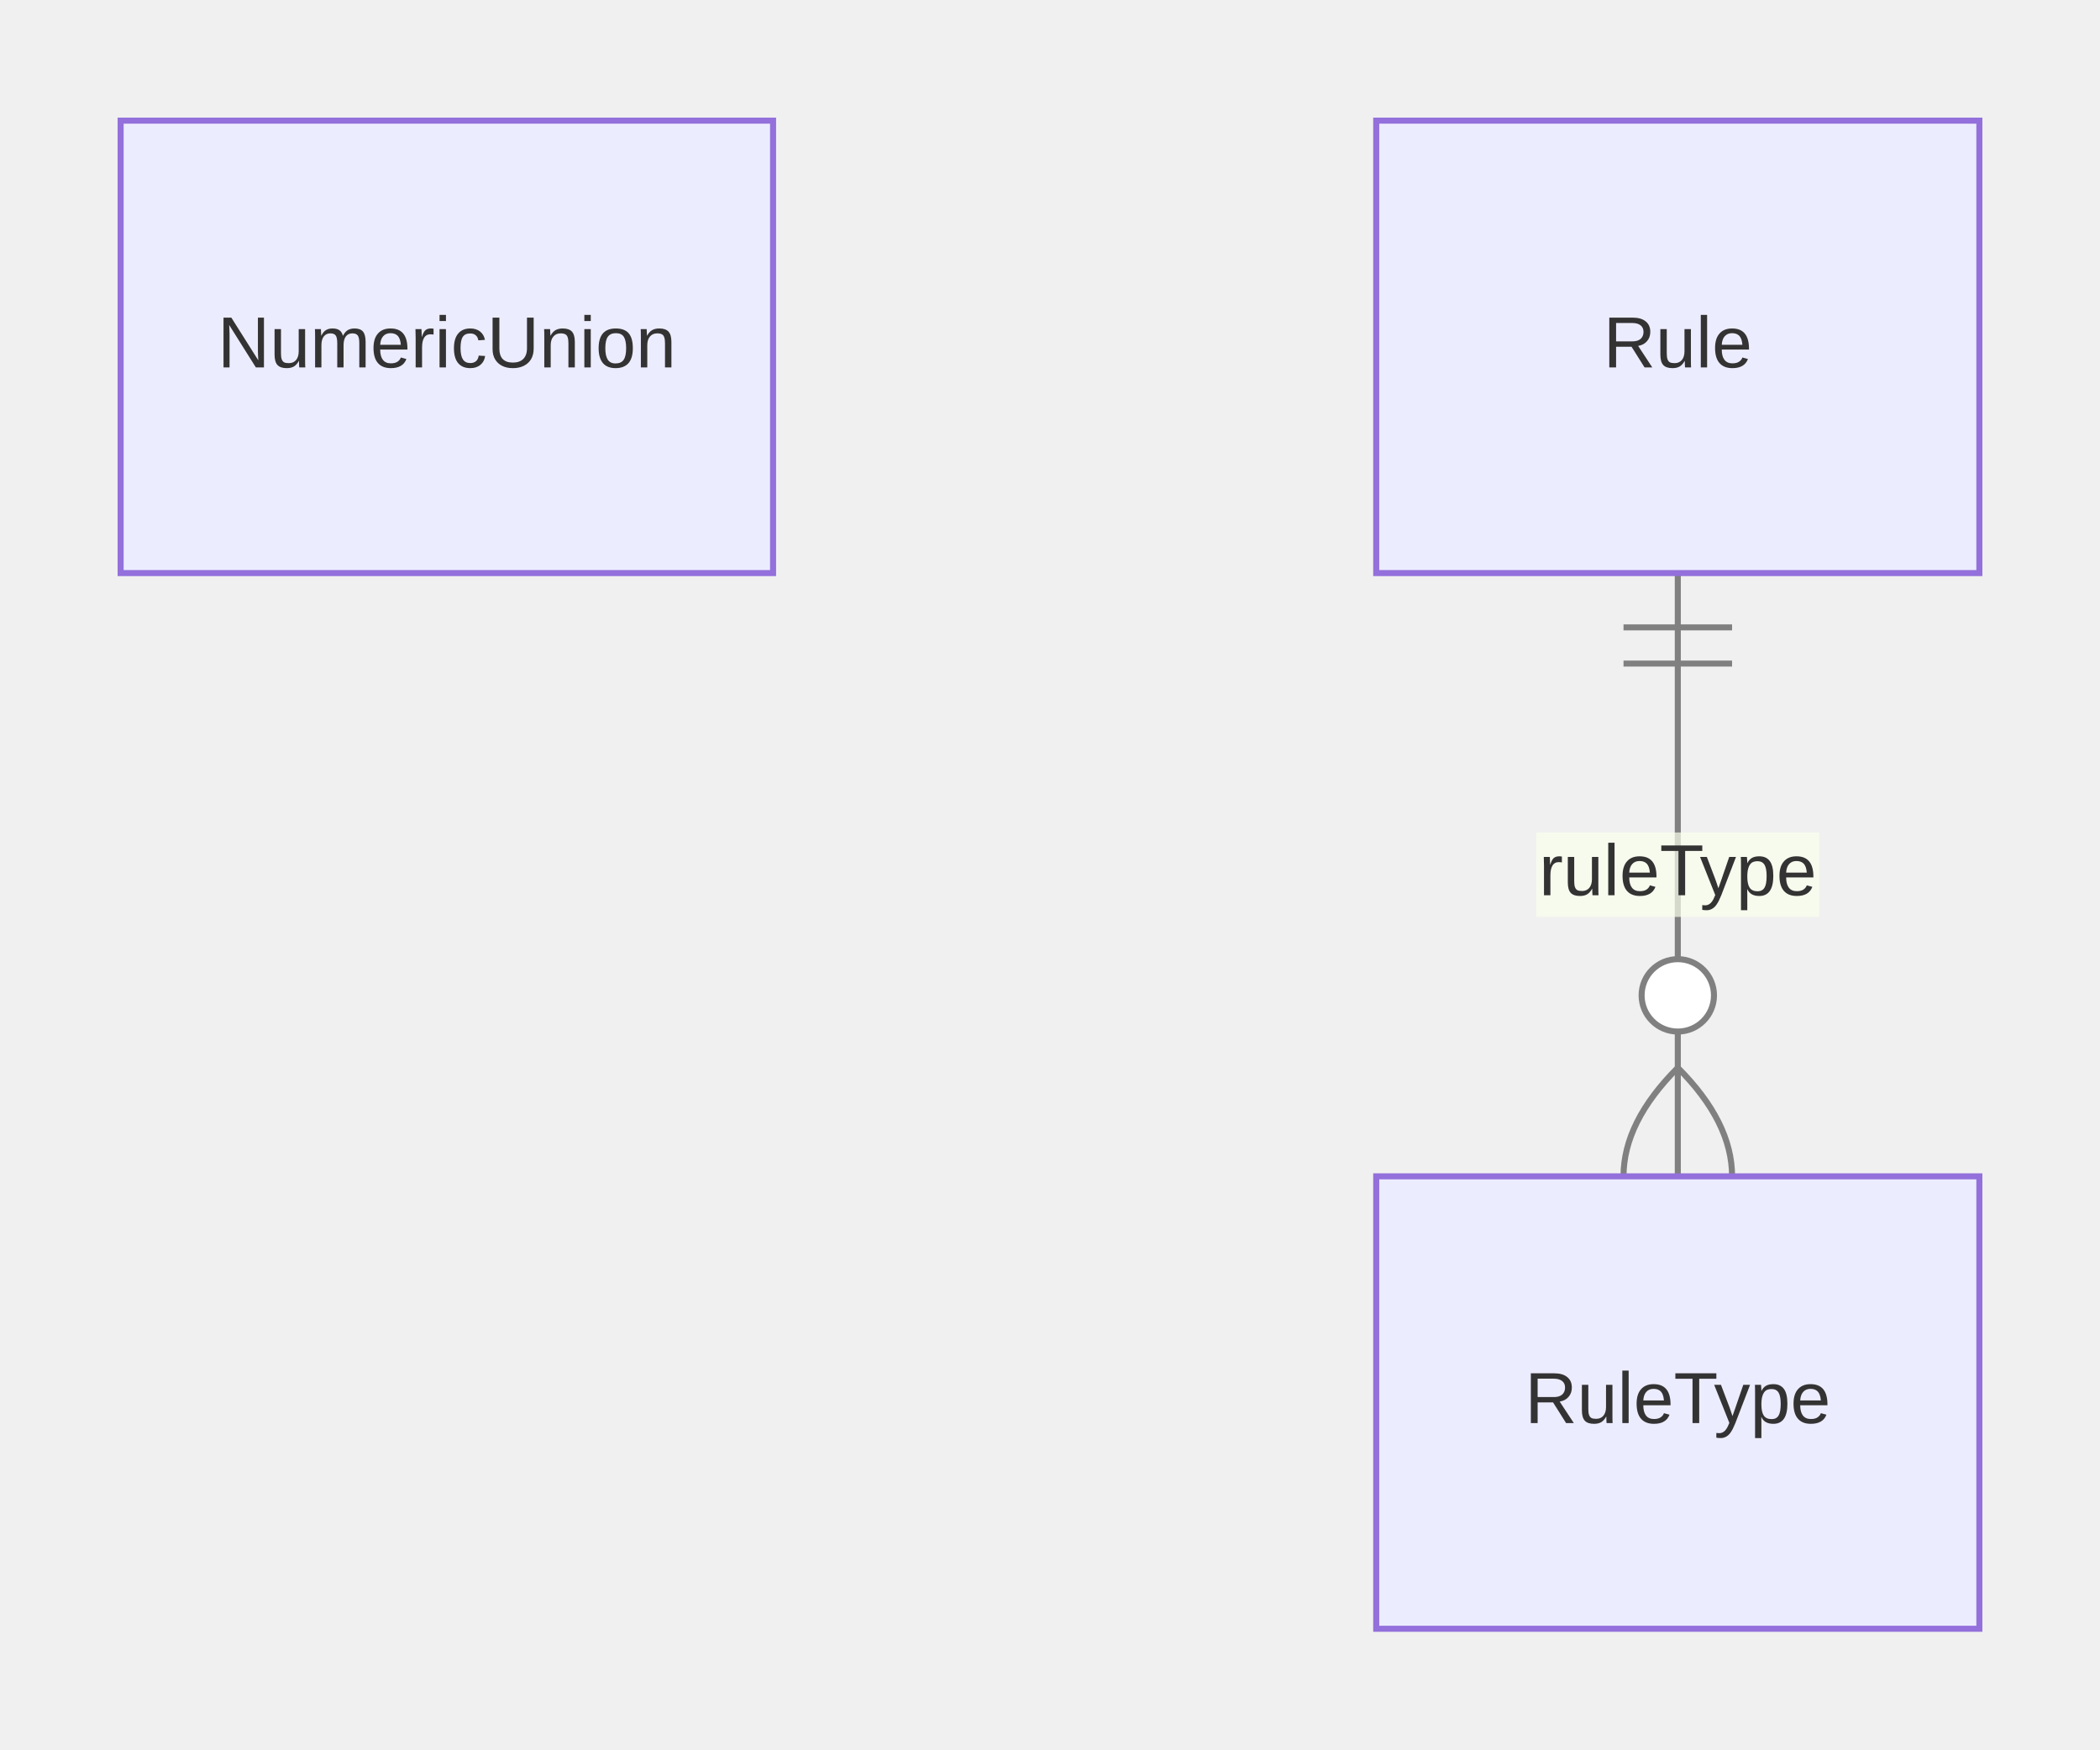
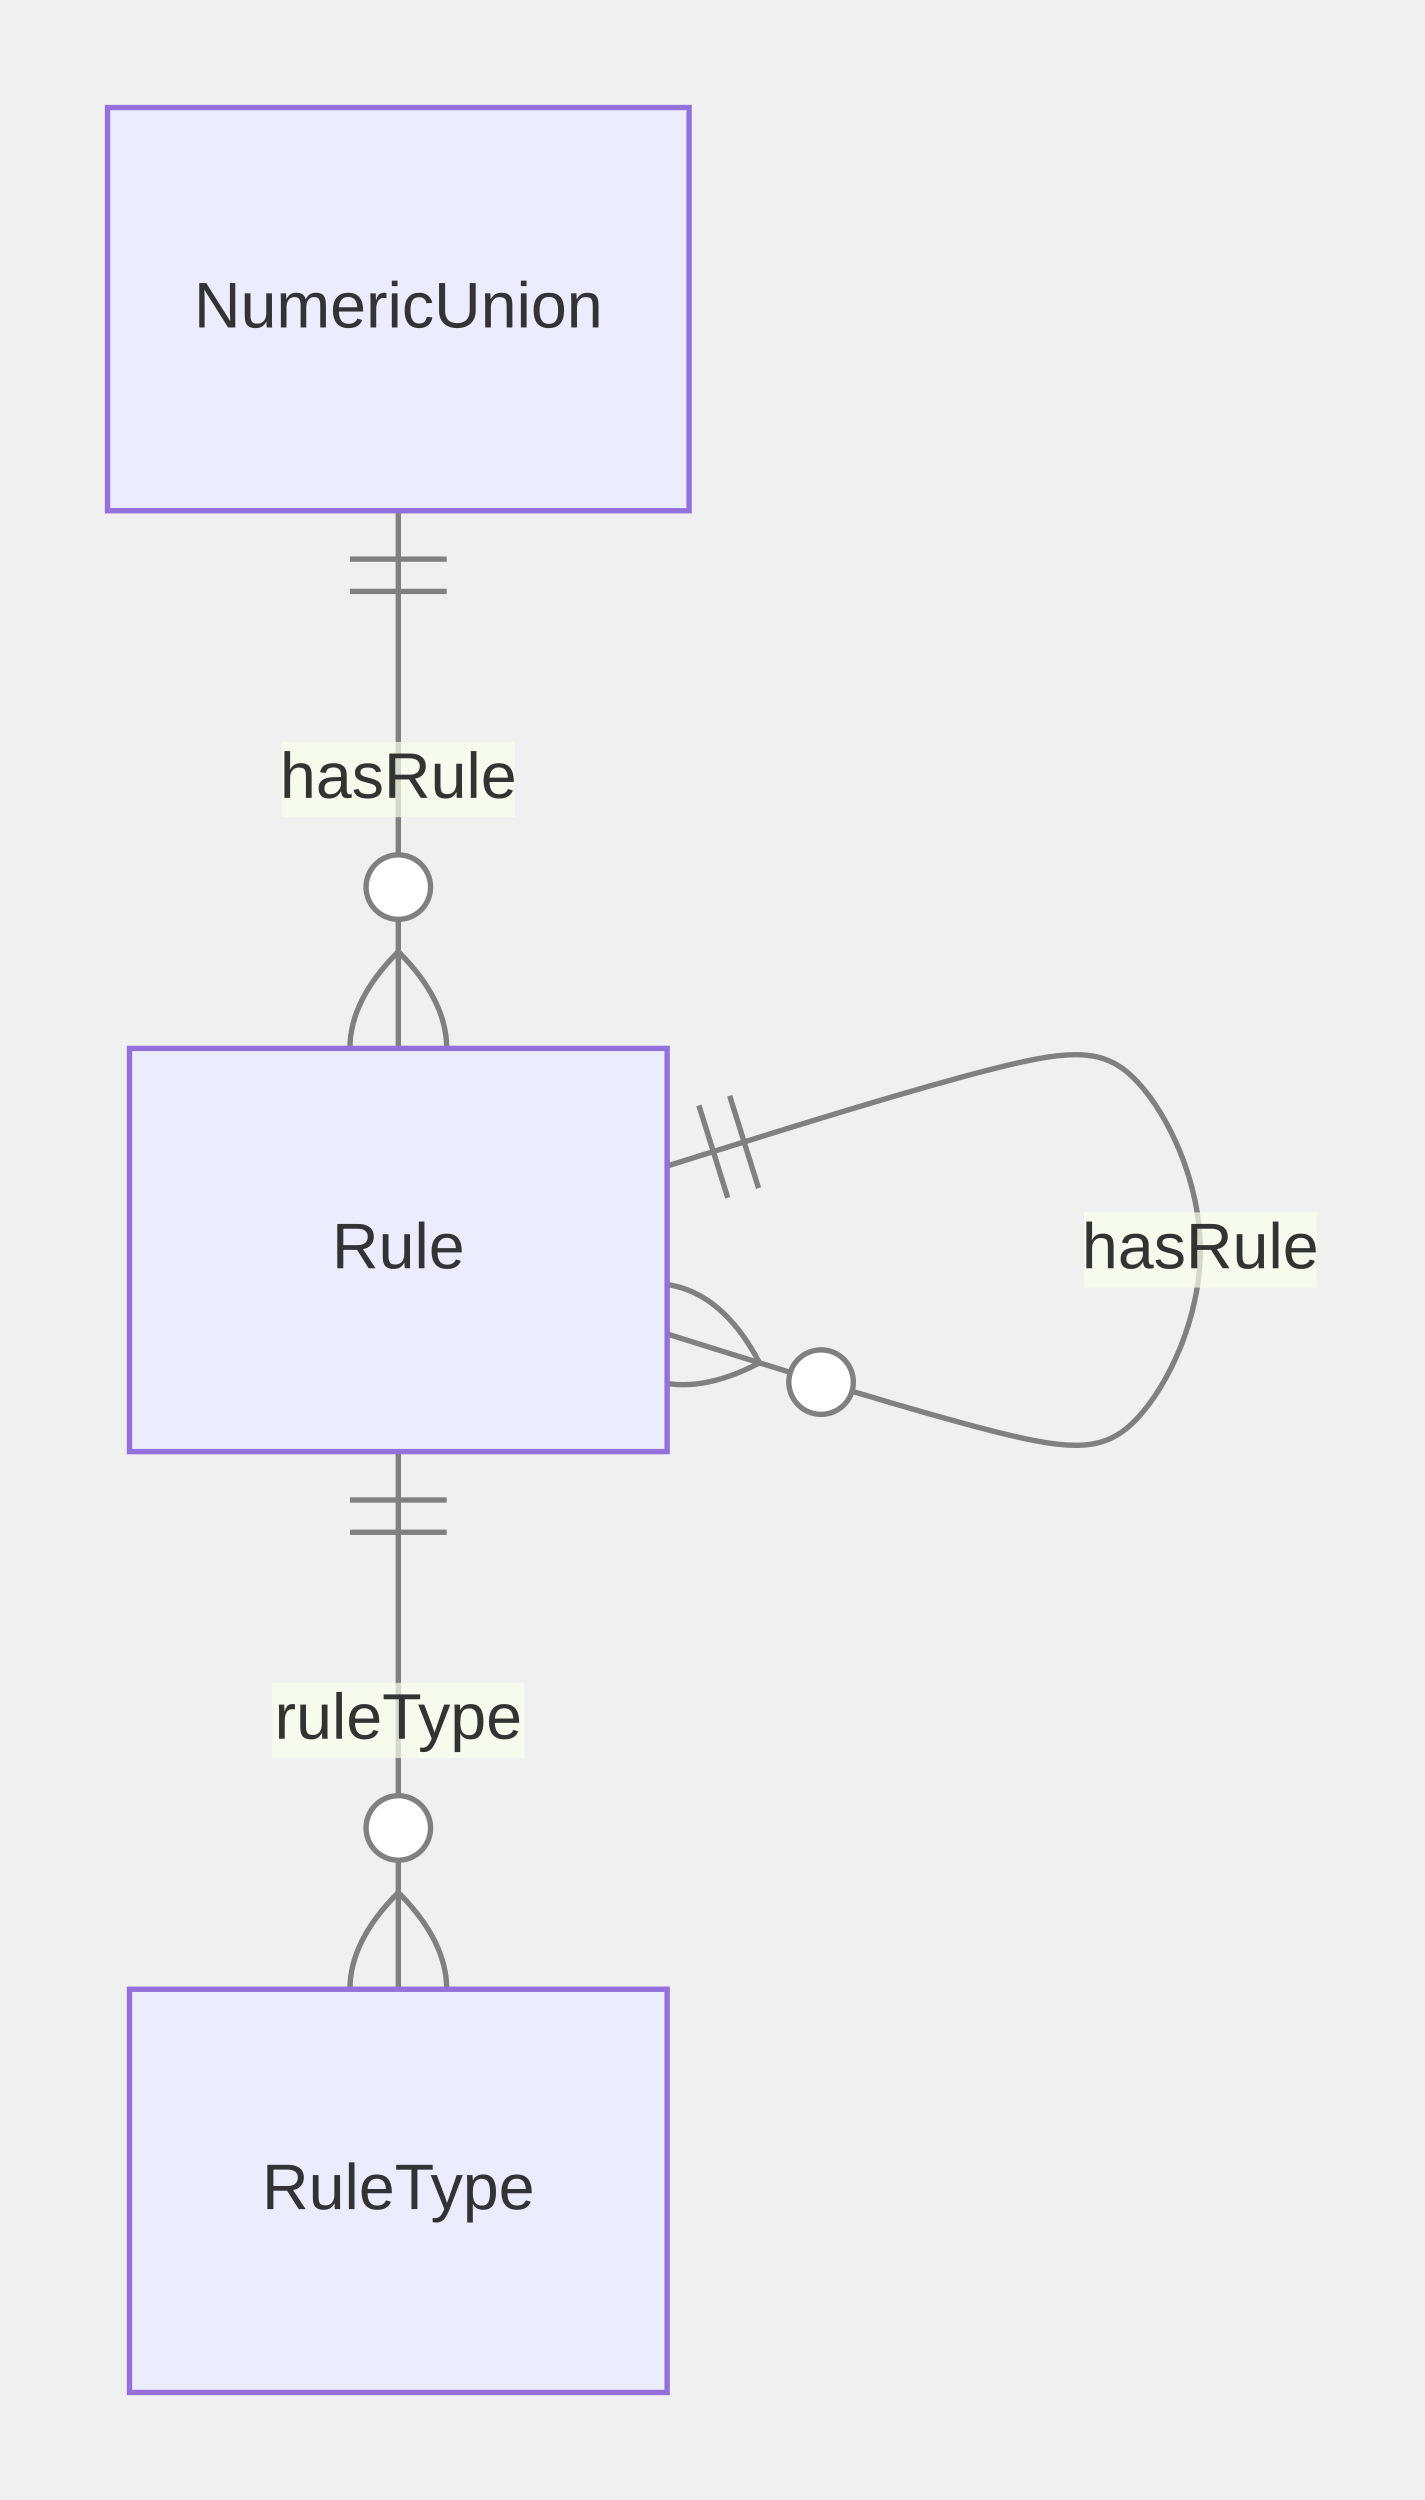
- <svg xmlns="http://www.w3.org/2000/svg" aria-roledescription="er" role="graphics-document document" viewBox="0 0 348.172 290" height="290" width="348.172" id="container">
+ <svg xmlns="http://www.w3.org/2000/svg" aria-roledescription="er" role="graphics-document document" viewBox="0 0 264.901 465" height="465" width="264.901" id="container">
  <style>#container{font-family:"trebuchet ms",verdana,arial,sans-serif;font-size:16px;fill:#333;}#container .error-icon{fill:#552222;}#container .error-text{fill:#552222;stroke:#552222;}#container .edge-thickness-normal{stroke-width:1px;}#container .edge-thickness-thick{stroke-width:3.5px;}#container .edge-pattern-solid{stroke-dasharray:0;}#container .edge-thickness-invisible{stroke-width:0;fill:none;}#container .edge-pattern-dashed{stroke-dasharray:3;}#container .edge-pattern-dotted{stroke-dasharray:2;}#container .marker{fill:#333333;stroke:#333333;}#container .marker.cross{stroke:#333333;}#container svg{font-family:"trebuchet ms",verdana,arial,sans-serif;font-size:16px;}#container p{margin:0;}#container .entityBox{fill:#ECECFF;stroke:#9370DB;}#container .attributeBoxOdd{fill:#ffffff;stroke:#9370DB;}#container .attributeBoxEven{fill:#f2f2f2;stroke:#9370DB;}#container .relationshipLabelBox{fill:hsl(80, 100%, 96.275%);opacity:0.7;background-color:hsl(80, 100%, 96.275%);}#container .relationshipLabelBox rect{opacity:0.5;}#container .relationshipLine{stroke:#333333;}#container .entityTitleText{text-anchor:middle;font-size:18px;fill:#333;}#container #MD_PARENT_START{fill:#f5f5f5!important;stroke:#333333!important;stroke-width:1;}#container #MD_PARENT_END{fill:#f5f5f5!important;stroke:#333333!important;stroke-width:1;}#container :root{--mermaid-font-family:"trebuchet ms",verdana,arial,sans-serif;}</style>
  <g />
  <defs>
    <marker orient="auto" markerHeight="240" markerWidth="190" refY="7" refX="0" id="MD_PARENT_START">
      <path d="M 18,7 L9,13 L1,7 L9,1 Z" />
    </marker>
  </defs>
  <defs>
    <marker orient="auto" markerHeight="28" markerWidth="20" refY="7" refX="19" id="MD_PARENT_END">
      <path d="M 18,7 L9,13 L1,7 L9,1 Z" />
    </marker>
  </defs>
  <defs>
    <marker orient="auto" markerHeight="18" markerWidth="18" refY="9" refX="0" id="ONLY_ONE_START">
      <path d="M9,0 L9,18 M15,0 L15,18" fill="none" stroke="gray" />
    </marker>
  </defs>
  <defs>
    <marker orient="auto" markerHeight="18" markerWidth="18" refY="9" refX="18" id="ONLY_ONE_END">
      <path d="M3,0 L3,18 M9,0 L9,18" fill="none" stroke="gray" />
    </marker>
  </defs>
  <defs>
    <marker orient="auto" markerHeight="18" markerWidth="30" refY="9" refX="0" id="ZERO_OR_ONE_START">
      <circle r="6" cy="9" cx="21" fill="white" stroke="gray" />
      <path d="M9,0 L9,18" fill="none" stroke="gray" />
    </marker>
  </defs>
  <defs>
    <marker orient="auto" markerHeight="18" markerWidth="30" refY="9" refX="30" id="ZERO_OR_ONE_END">
      <circle r="6" cy="9" cx="9" fill="white" stroke="gray" />
      <path d="M21,0 L21,18" fill="none" stroke="gray" />
    </marker>
  </defs>
  <defs>
    <marker orient="auto" markerHeight="36" markerWidth="45" refY="18" refX="18" id="ONE_OR_MORE_START">
      <path d="M0,18 Q 18,0 36,18 Q 18,36 0,18 M42,9 L42,27" fill="none" stroke="gray" />
    </marker>
  </defs>
  <defs>
    <marker orient="auto" markerHeight="36" markerWidth="45" refY="18" refX="27" id="ONE_OR_MORE_END">
      <path d="M3,9 L3,27 M9,18 Q27,0 45,18 Q27,36 9,18" fill="none" stroke="gray" />
    </marker>
  </defs>
  <defs>
    <marker orient="auto" markerHeight="36" markerWidth="57" refY="18" refX="18" id="ZERO_OR_MORE_START">
      <circle r="6" cy="18" cx="48" fill="white" stroke="gray" />
      <path d="M0,18 Q18,0 36,18 Q18,36 0,18" fill="none" stroke="gray" />
    </marker>
  </defs>
  <defs>
    <marker orient="auto" markerHeight="36" markerWidth="57" refY="18" refX="39" id="ZERO_OR_MORE_END">
      <circle r="6" cy="18" cx="9" fill="white" stroke="gray" />
      <path d="M21,18 Q39,0 57,18 Q39,36 21,18" fill="none" stroke="gray" />
    </marker>
  </defs>
-   <path style="stroke: gray; fill: none;" marker-start="url(#ONLY_ONE_START)" marker-end="url(#ZERO_OR_MORE_END)" d="M278.172,95L278.172,103.333C278.172,111.667,278.172,128.333,278.172,145C278.172,161.667,278.172,178.333,278.172,186.667L278.172,195" class="er relationshipLine" />
+   <path style="stroke: gray; fill: none;" marker-start="url(#ONLY_ONE_START)" marker-end="url(#ZERO_OR_MORE_END)" d="M74.086,95L74.086,103.333C74.086,111.667,74.086,128.333,74.086,145C74.086,161.667,74.086,178.333,74.086,186.667L74.086,195" class="er relationshipLine" />
+   <path style="stroke: gray; fill: none;" marker-start="url(#ONLY_ONE_START)" marker-end="url(#ZERO_OR_MORE_END)" d="M124.086,216.875L135.753,213.229C147.419,209.583,170.753,202.292,185.336,198.646C199.919,195,205.753,195,211.586,201.25C217.419,207.5,223.253,220,223.253,232.5C223.253,245,217.419,257.5,211.586,263.75C205.753,270,199.919,270,185.336,266.354C170.753,262.708,147.419,255.417,135.753,251.771L124.086,248.125" class="er relationshipLine" />
+   <path style="stroke: gray; fill: none;" marker-start="url(#ONLY_ONE_START)" marker-end="url(#ZERO_OR_MORE_END)" d="M74.086,270L74.086,278.333C74.086,286.667,74.086,303.333,74.086,320C74.086,336.667,74.086,353.333,74.086,361.667L74.086,370" class="er relationshipLine" />
  <g transform="translate(20,20 )" id="entity-NumericUnion-ff81c9c7-7c52-5606-a0e2-ced42f443647">
    <rect height="75" width="108.172" y="0" x="0" class="er entityBox" />
    <text style="dominant-baseline: middle; text-anchor: middle; font-size: 12px;" transform="translate(54.08594,37.5)" y="0" x="0" id="text-entity-NumericUnion-ff81c9c7-7c52-5606-a0e2-ced42f443647" class="er entityLabel">NumericUnion</text>
  </g>
-   <g transform="translate(228.1719,20 )" id="entity-Rule-886caf8e-59ff-5db3-a492-27242971196f">
+   <g transform="translate(24.08594,195 )" id="entity-Rule-886caf8e-59ff-5db3-a492-27242971196f">
    <rect height="75" width="100" y="0" x="0" class="er entityBox" />
    <text style="dominant-baseline: middle; text-anchor: middle; font-size: 12px;" transform="translate(50,37.5)" y="0" x="0" id="text-entity-Rule-886caf8e-59ff-5db3-a492-27242971196f" class="er entityLabel">Rule</text>
  </g>
-   <g transform="translate(228.1719,195 )" id="entity-RuleType-d54df1a6-a17d-5920-9344-6f805c739e55">
+   <g transform="translate(24.08594,370 )" id="entity-RuleType-d54df1a6-a17d-5920-9344-6f805c739e55">
    <rect height="75" width="100" y="0" x="0" class="er entityBox" />
    <text style="dominant-baseline: middle; text-anchor: middle; font-size: 12px;" transform="translate(50,37.5)" y="0" x="0" id="text-entity-RuleType-d54df1a6-a17d-5920-9344-6f805c739e55" class="er entityLabel">RuleType</text>
  </g>
-   <rect height="14" width="46.922" y="138" x="254.711" class="er relationshipLabelBox" />
-   <text style="text-anchor: middle; dominant-baseline: middle; font-size: 12px;" y="145" x="278.172" id="rel1" class="er relationshipLabel">ruleType</text>
+   <rect height="14" width="43.297" y="138" x="52.438" class="er relationshipLabelBox" />
+   <text style="text-anchor: middle; dominant-baseline: middle; font-size: 12px;" y="145" x="74.086" id="rel1" class="er relationshipLabel">hasRule</text>
+   <rect height="14" width="43.297" y="225.5" x="201.605" class="er relationshipLabelBox" />
+   <text style="text-anchor: middle; dominant-baseline: middle; font-size: 12px;" y="232.5" x="223.253" id="rel2" class="er relationshipLabel">hasRule</text>
+   <rect height="14" width="46.922" y="313" x="50.625" class="er relationshipLabelBox" />
+   <text style="text-anchor: middle; dominant-baseline: middle; font-size: 12px;" y="320" x="74.086" id="rel3" class="er relationshipLabel">ruleType</text>
</svg>
